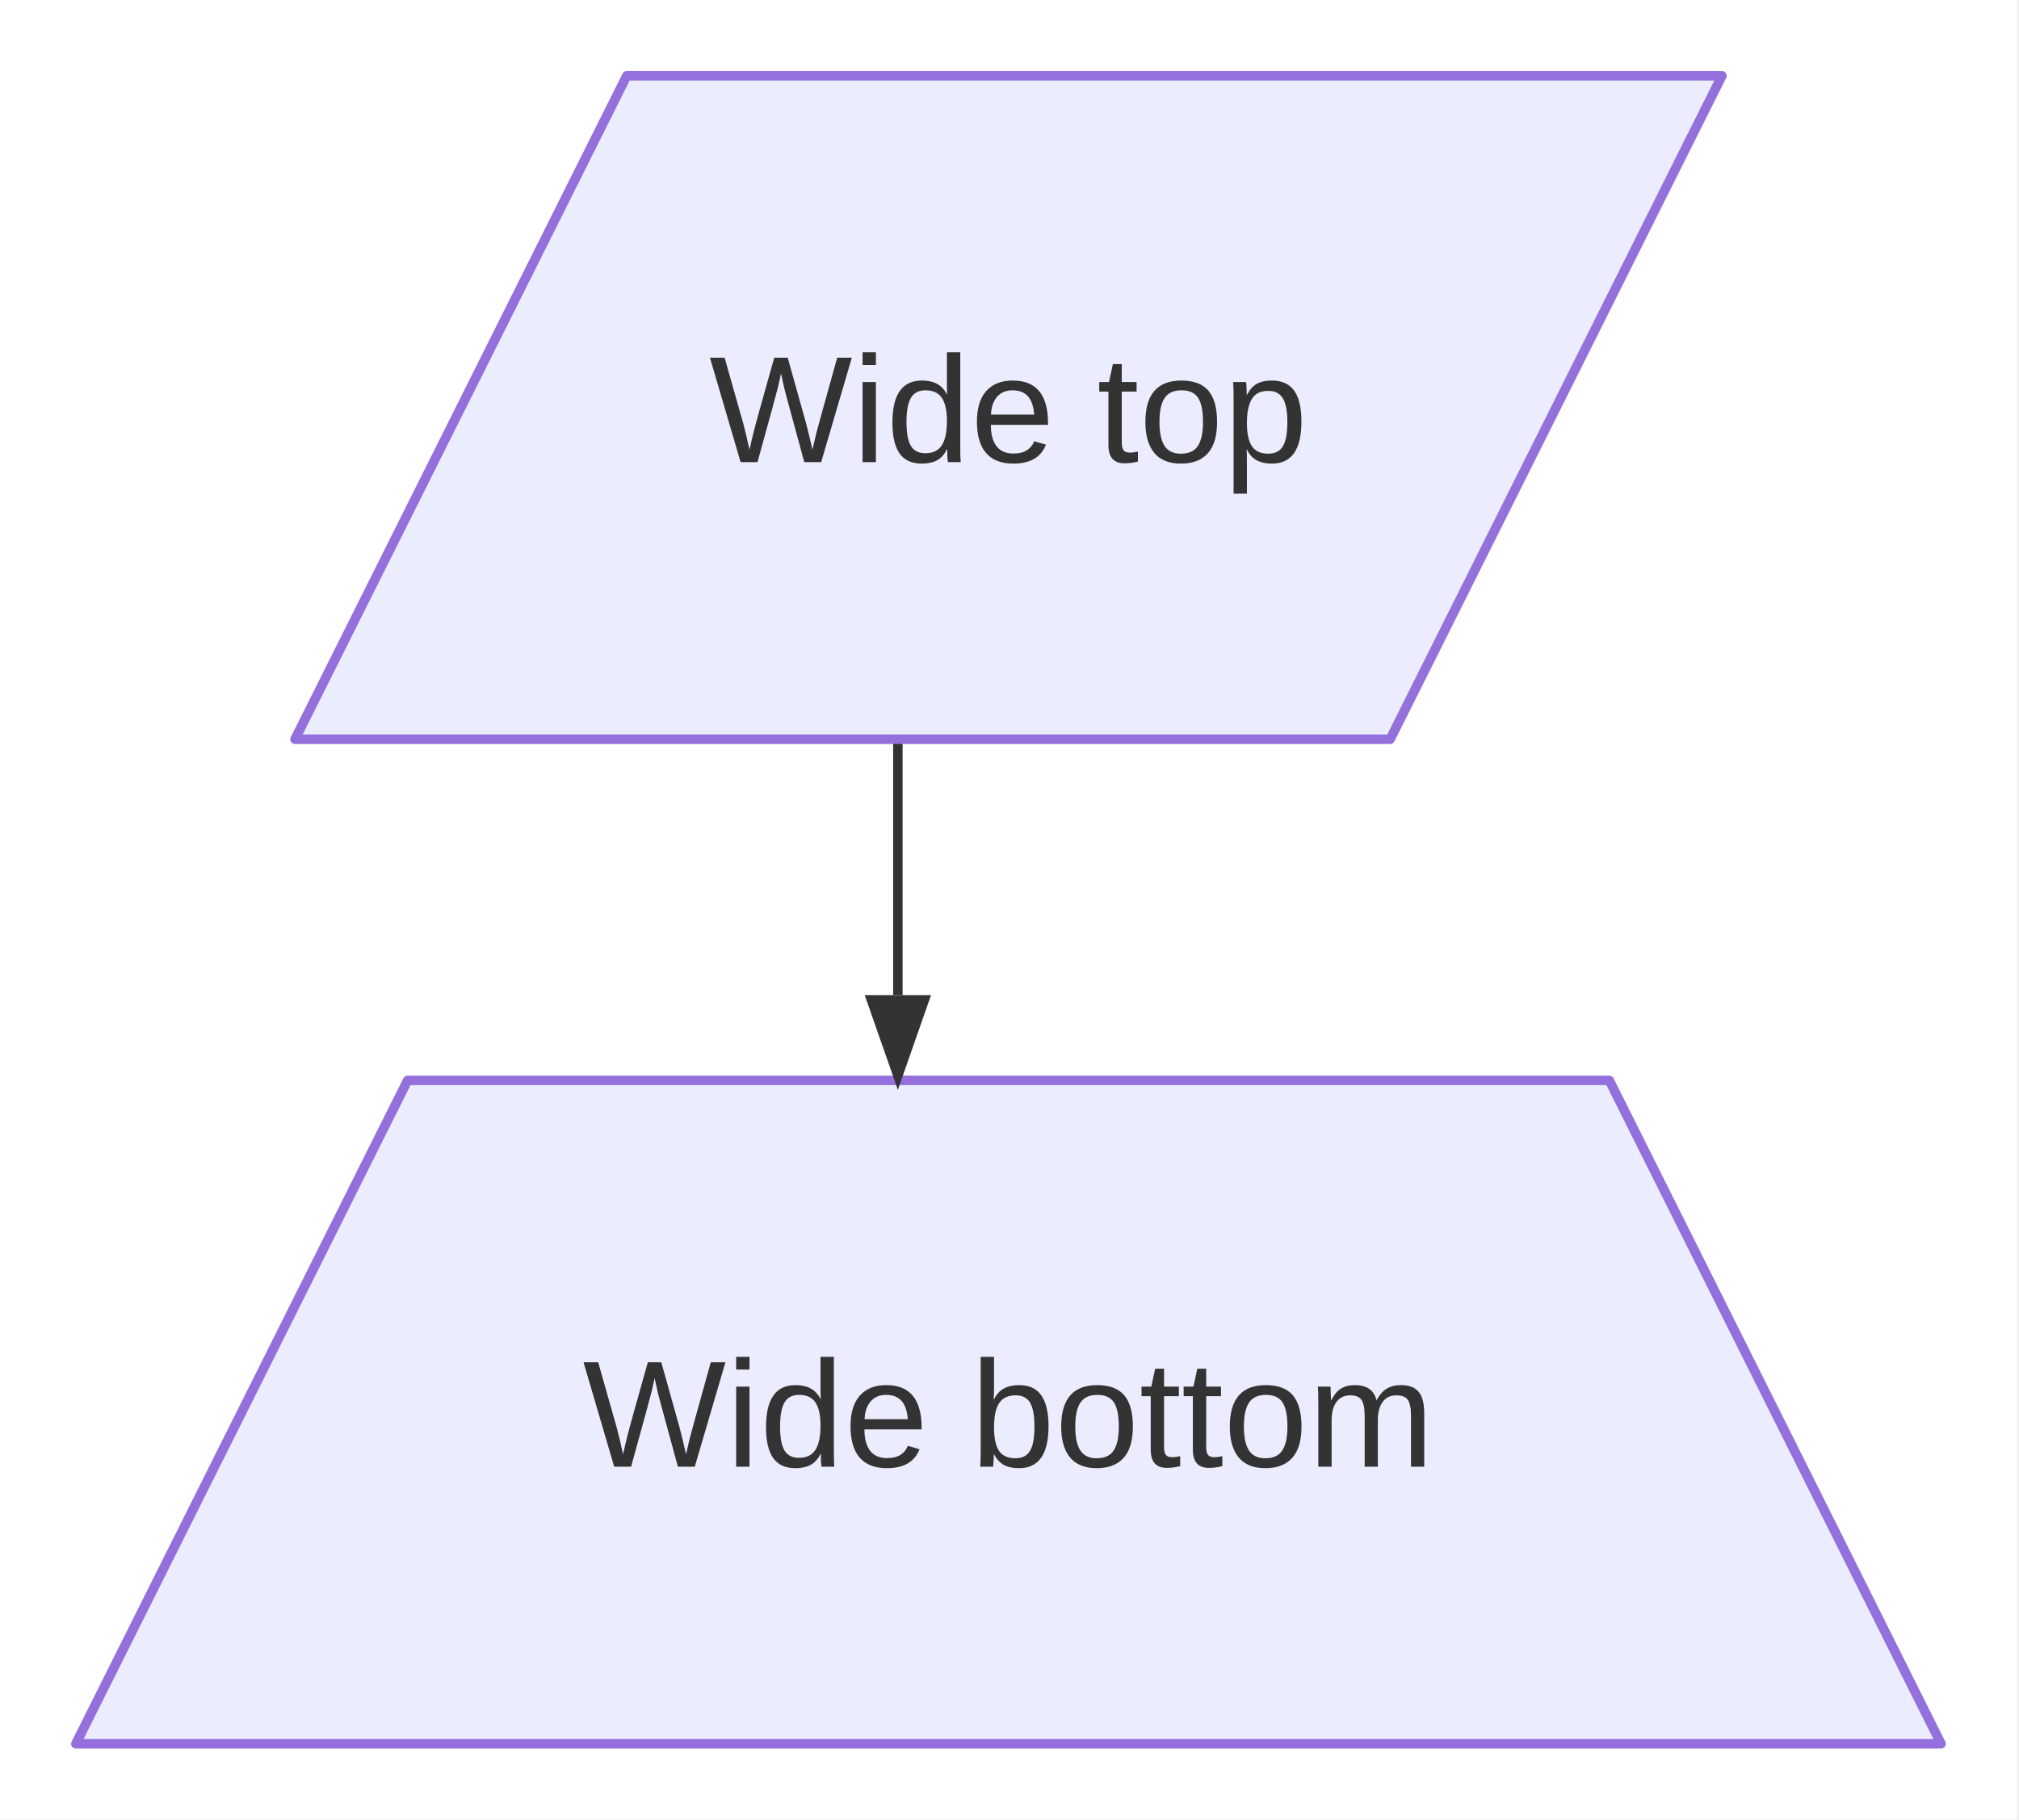
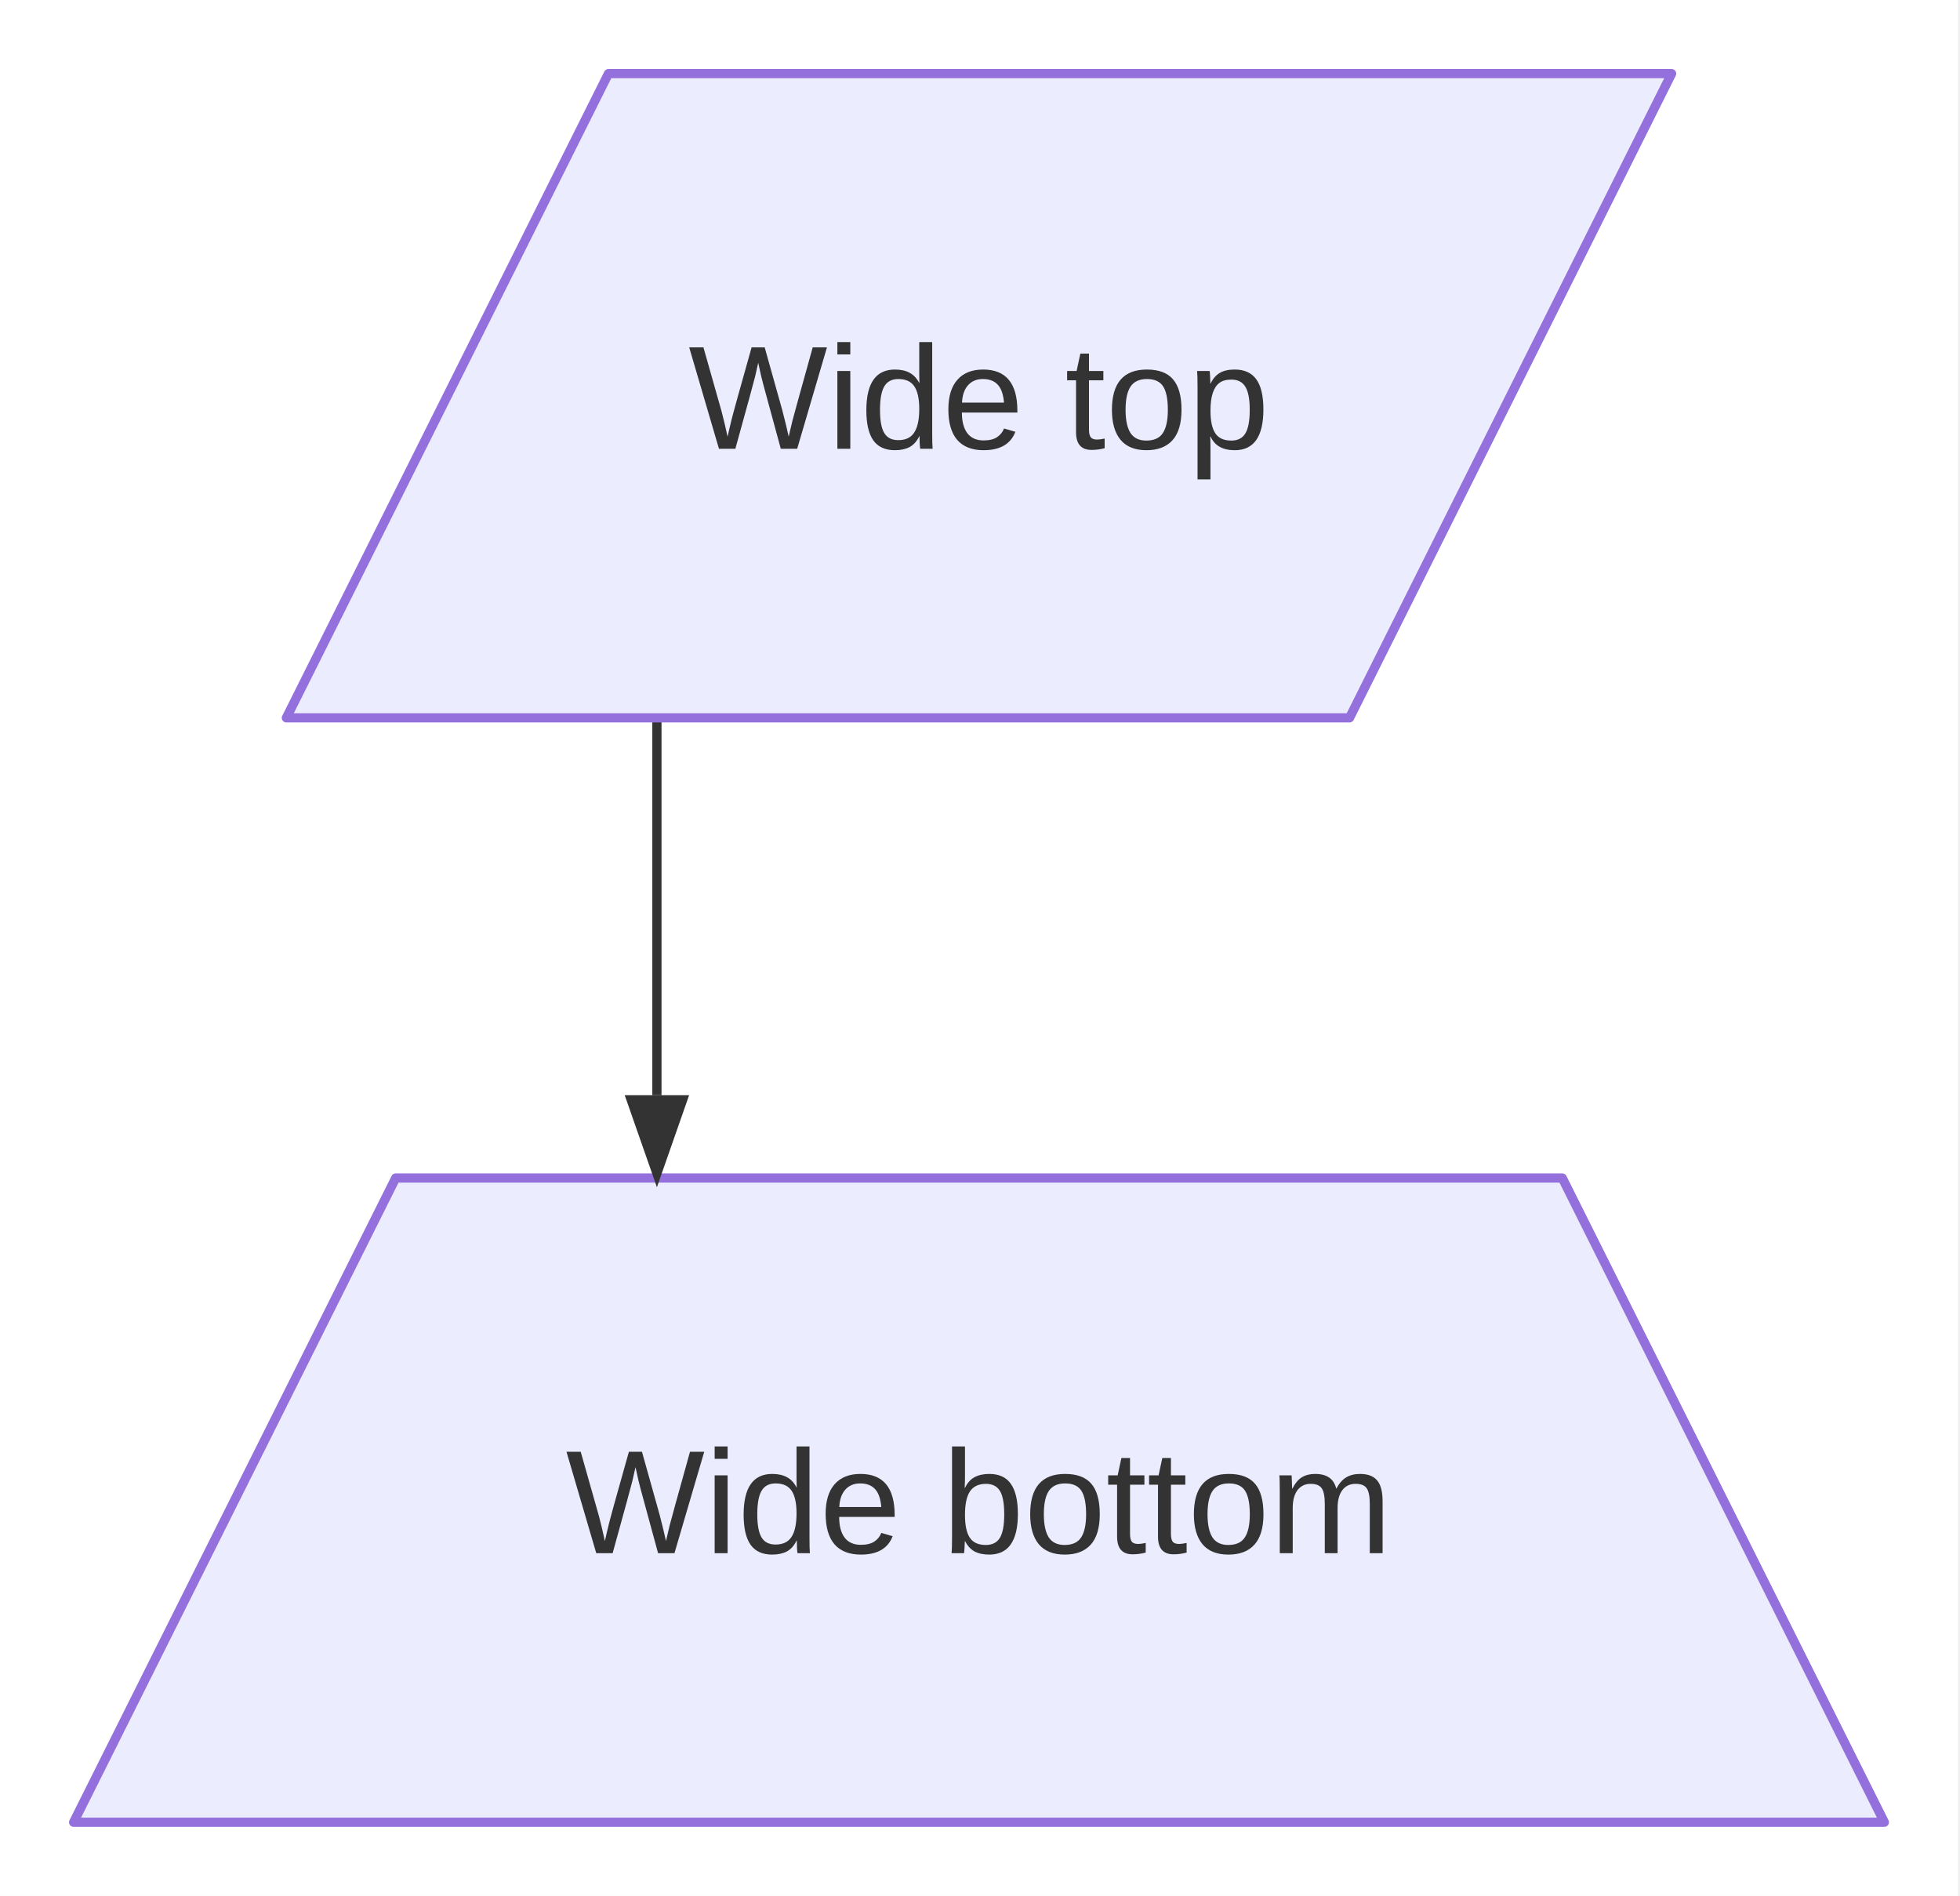
- <svg xmlns="http://www.w3.org/2000/svg" width="213" height="192" viewBox="0 0 213 192">
-   <rect x="0" y="0" width="212.779" height="192" fill="white" />
-   <line x1="94.723" y1="78" x2="94.723" y2="105" stroke="#333333" stroke-width="1" stroke-linecap="butt" data-edge-source="Top" data-edge-target="Bottom" />
+ <svg xmlns="http://www.w3.org/2000/svg" width="213" height="206" viewBox="0 0 213 206">
+   <rect x="0" y="0" width="212.779" height="206" fill="white" />
+   <line x1="71.389" y1="78" x2="71.389" y2="119" stroke="#333333" stroke-width="1" stroke-linecap="butt" data-edge-source="Top" data-edge-target="Bottom" />
  <path d="M66.12,8 L181.66,8 L146.66,78 L31.12,78 Z" fill="#ECECFF" stroke="#9370DB" stroke-width="1" stroke-linejoin="round" stroke-linecap="round" />
-   <path d="M43,114 L169.78,114 L204.78,184 L8,184 Z" fill="#ECECFF" stroke="#9370DB" stroke-width="1" stroke-linejoin="round" stroke-linecap="round" />
-   <polygon points="94.723,115 91.223,105 98.223,105" fill="#333333" stroke="none" />
+   <path d="M43,128 L169.78,128 L204.78,198 L8,198 Z" fill="#ECECFF" stroke="#9370DB" stroke-width="1" stroke-linejoin="round" stroke-linecap="round" />
+   <polygon points="71.389,129 67.889,119 74.889,119" fill="#333333" stroke="none" />
  <text x="106.389" y="48.76" text-anchor="middle" fill="#333" font-family="&quot;trebuchet ms&quot;, verdana, arial, sans-serif" font-size="16" font-weight="normal">Wide top</text>
-   <text x="106.389" y="154.76" text-anchor="middle" fill="#333" font-family="&quot;trebuchet ms&quot;, verdana, arial, sans-serif" font-size="16" font-weight="normal">Wide bottom</text>
+   <text x="106.389" y="168.76" text-anchor="middle" fill="#333" font-family="&quot;trebuchet ms&quot;, verdana, arial, sans-serif" font-size="16" font-weight="normal">Wide bottom</text>
</svg>
